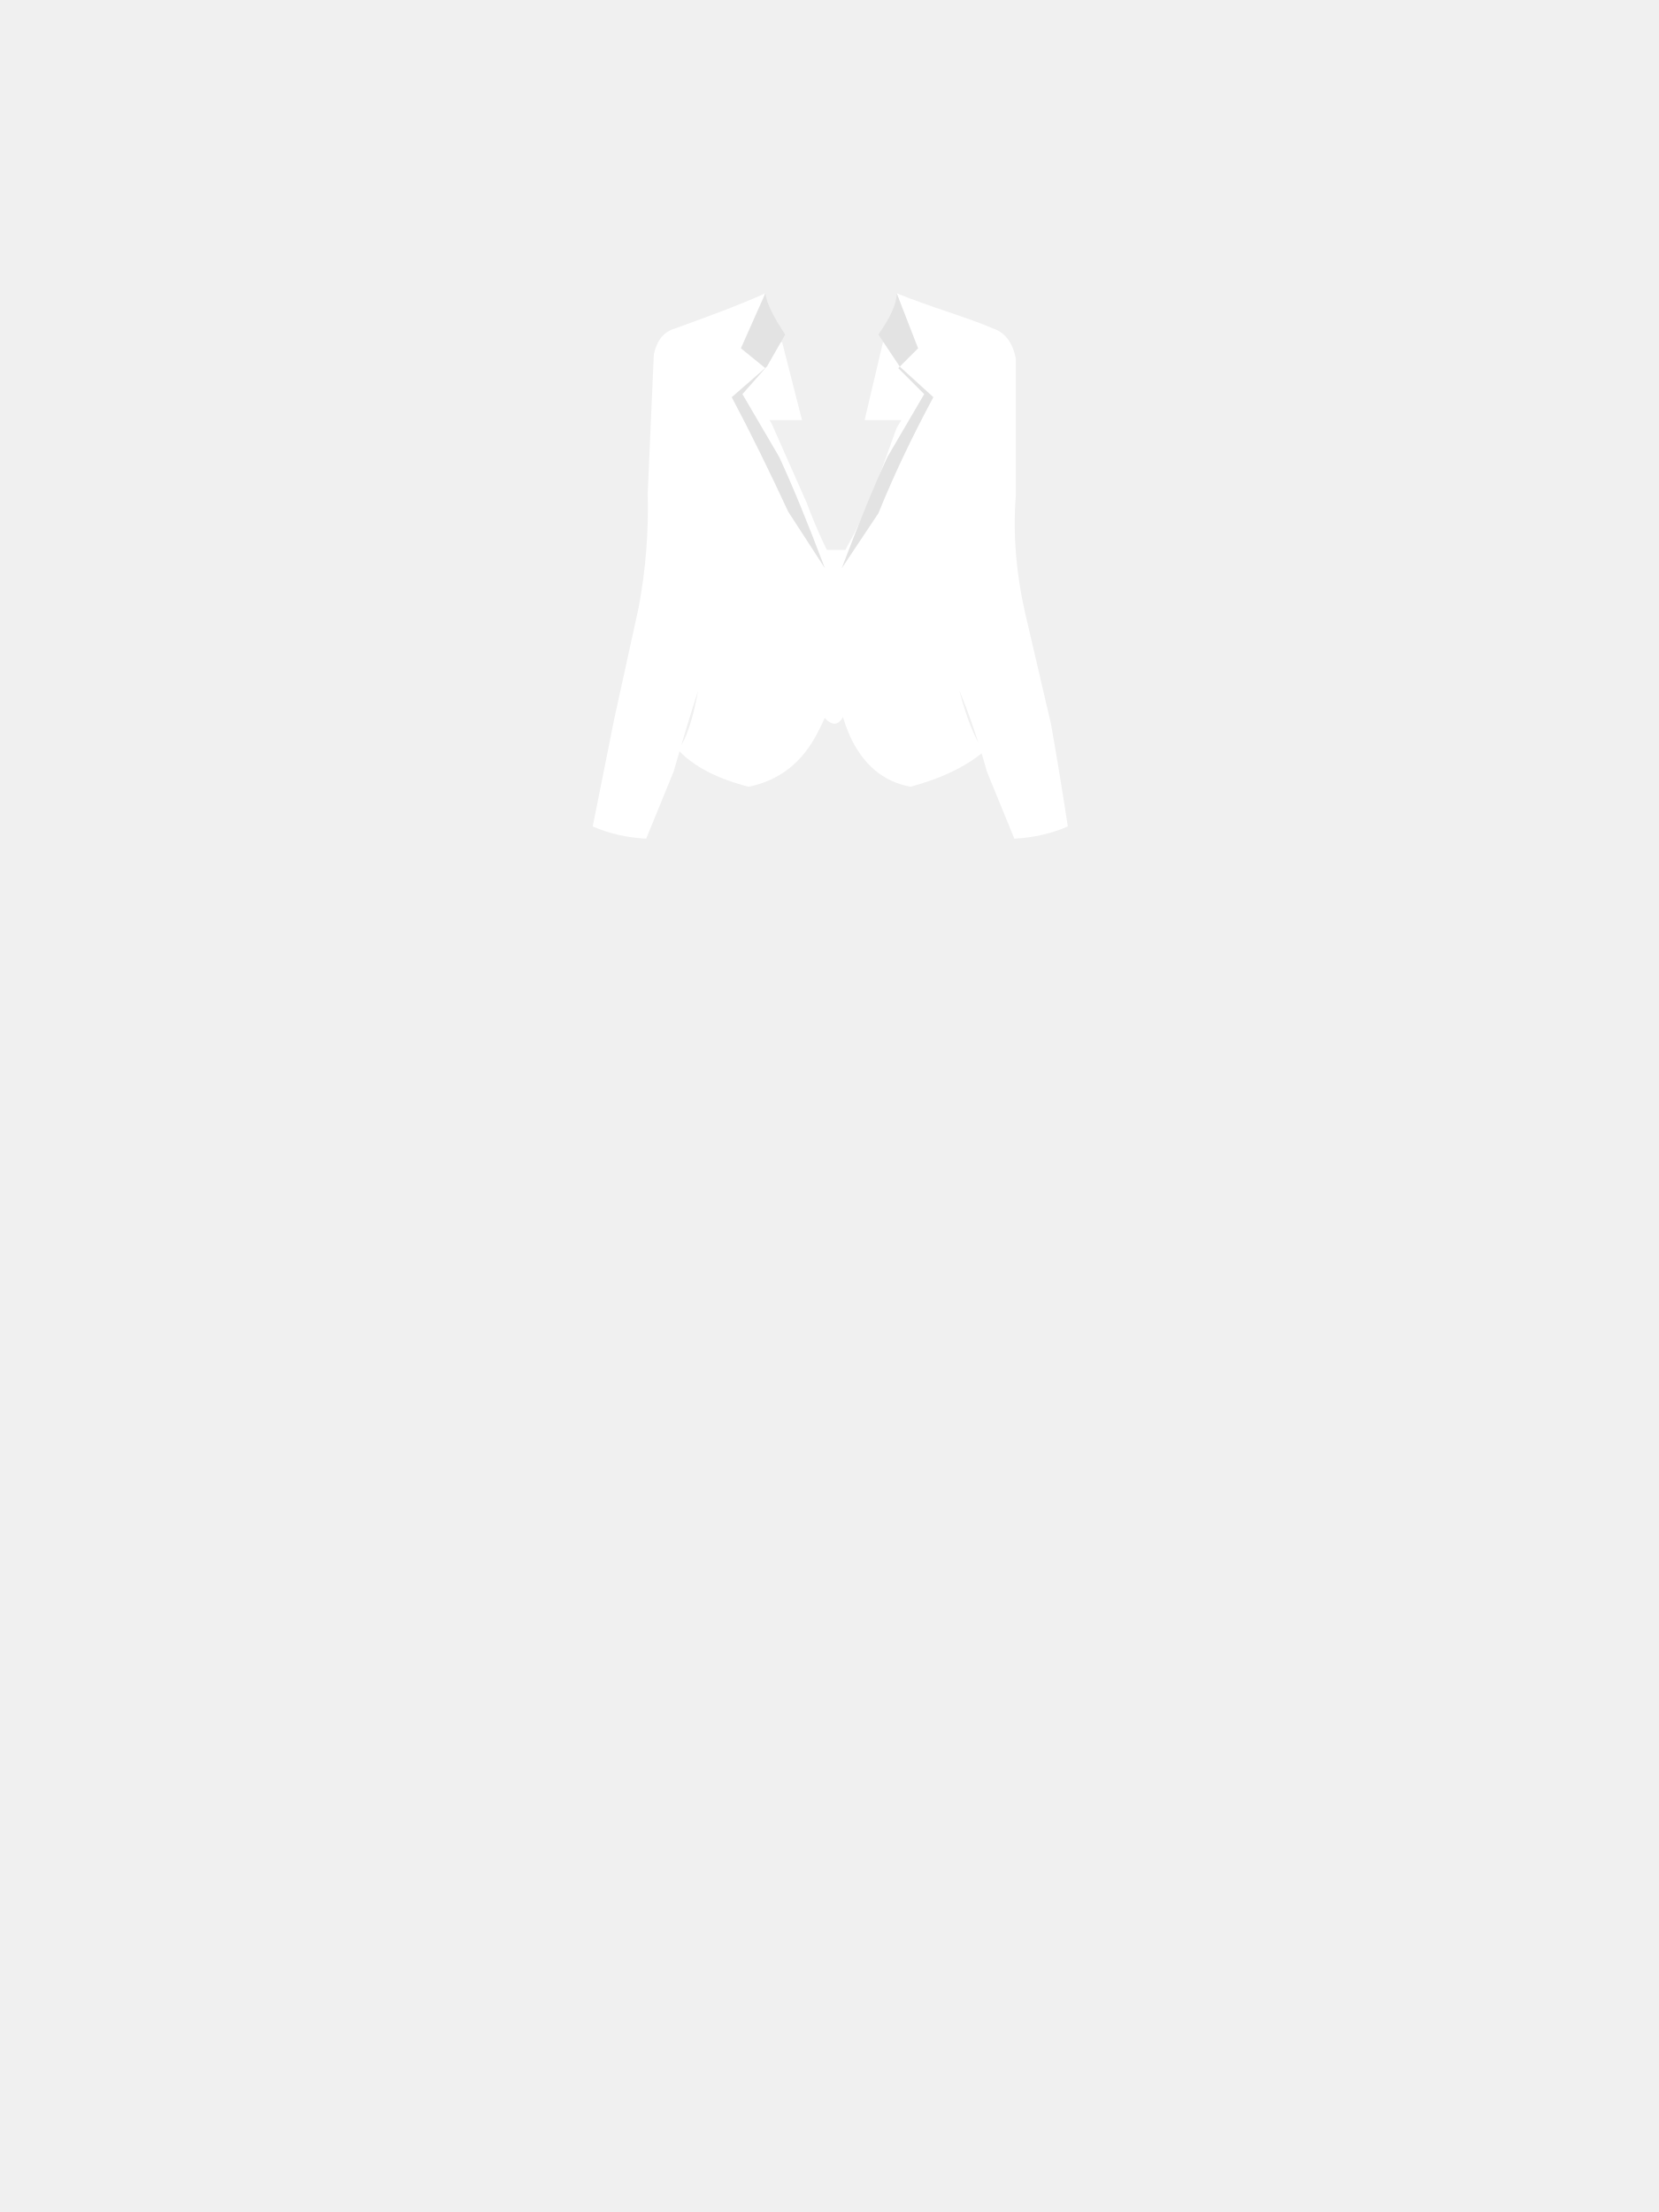
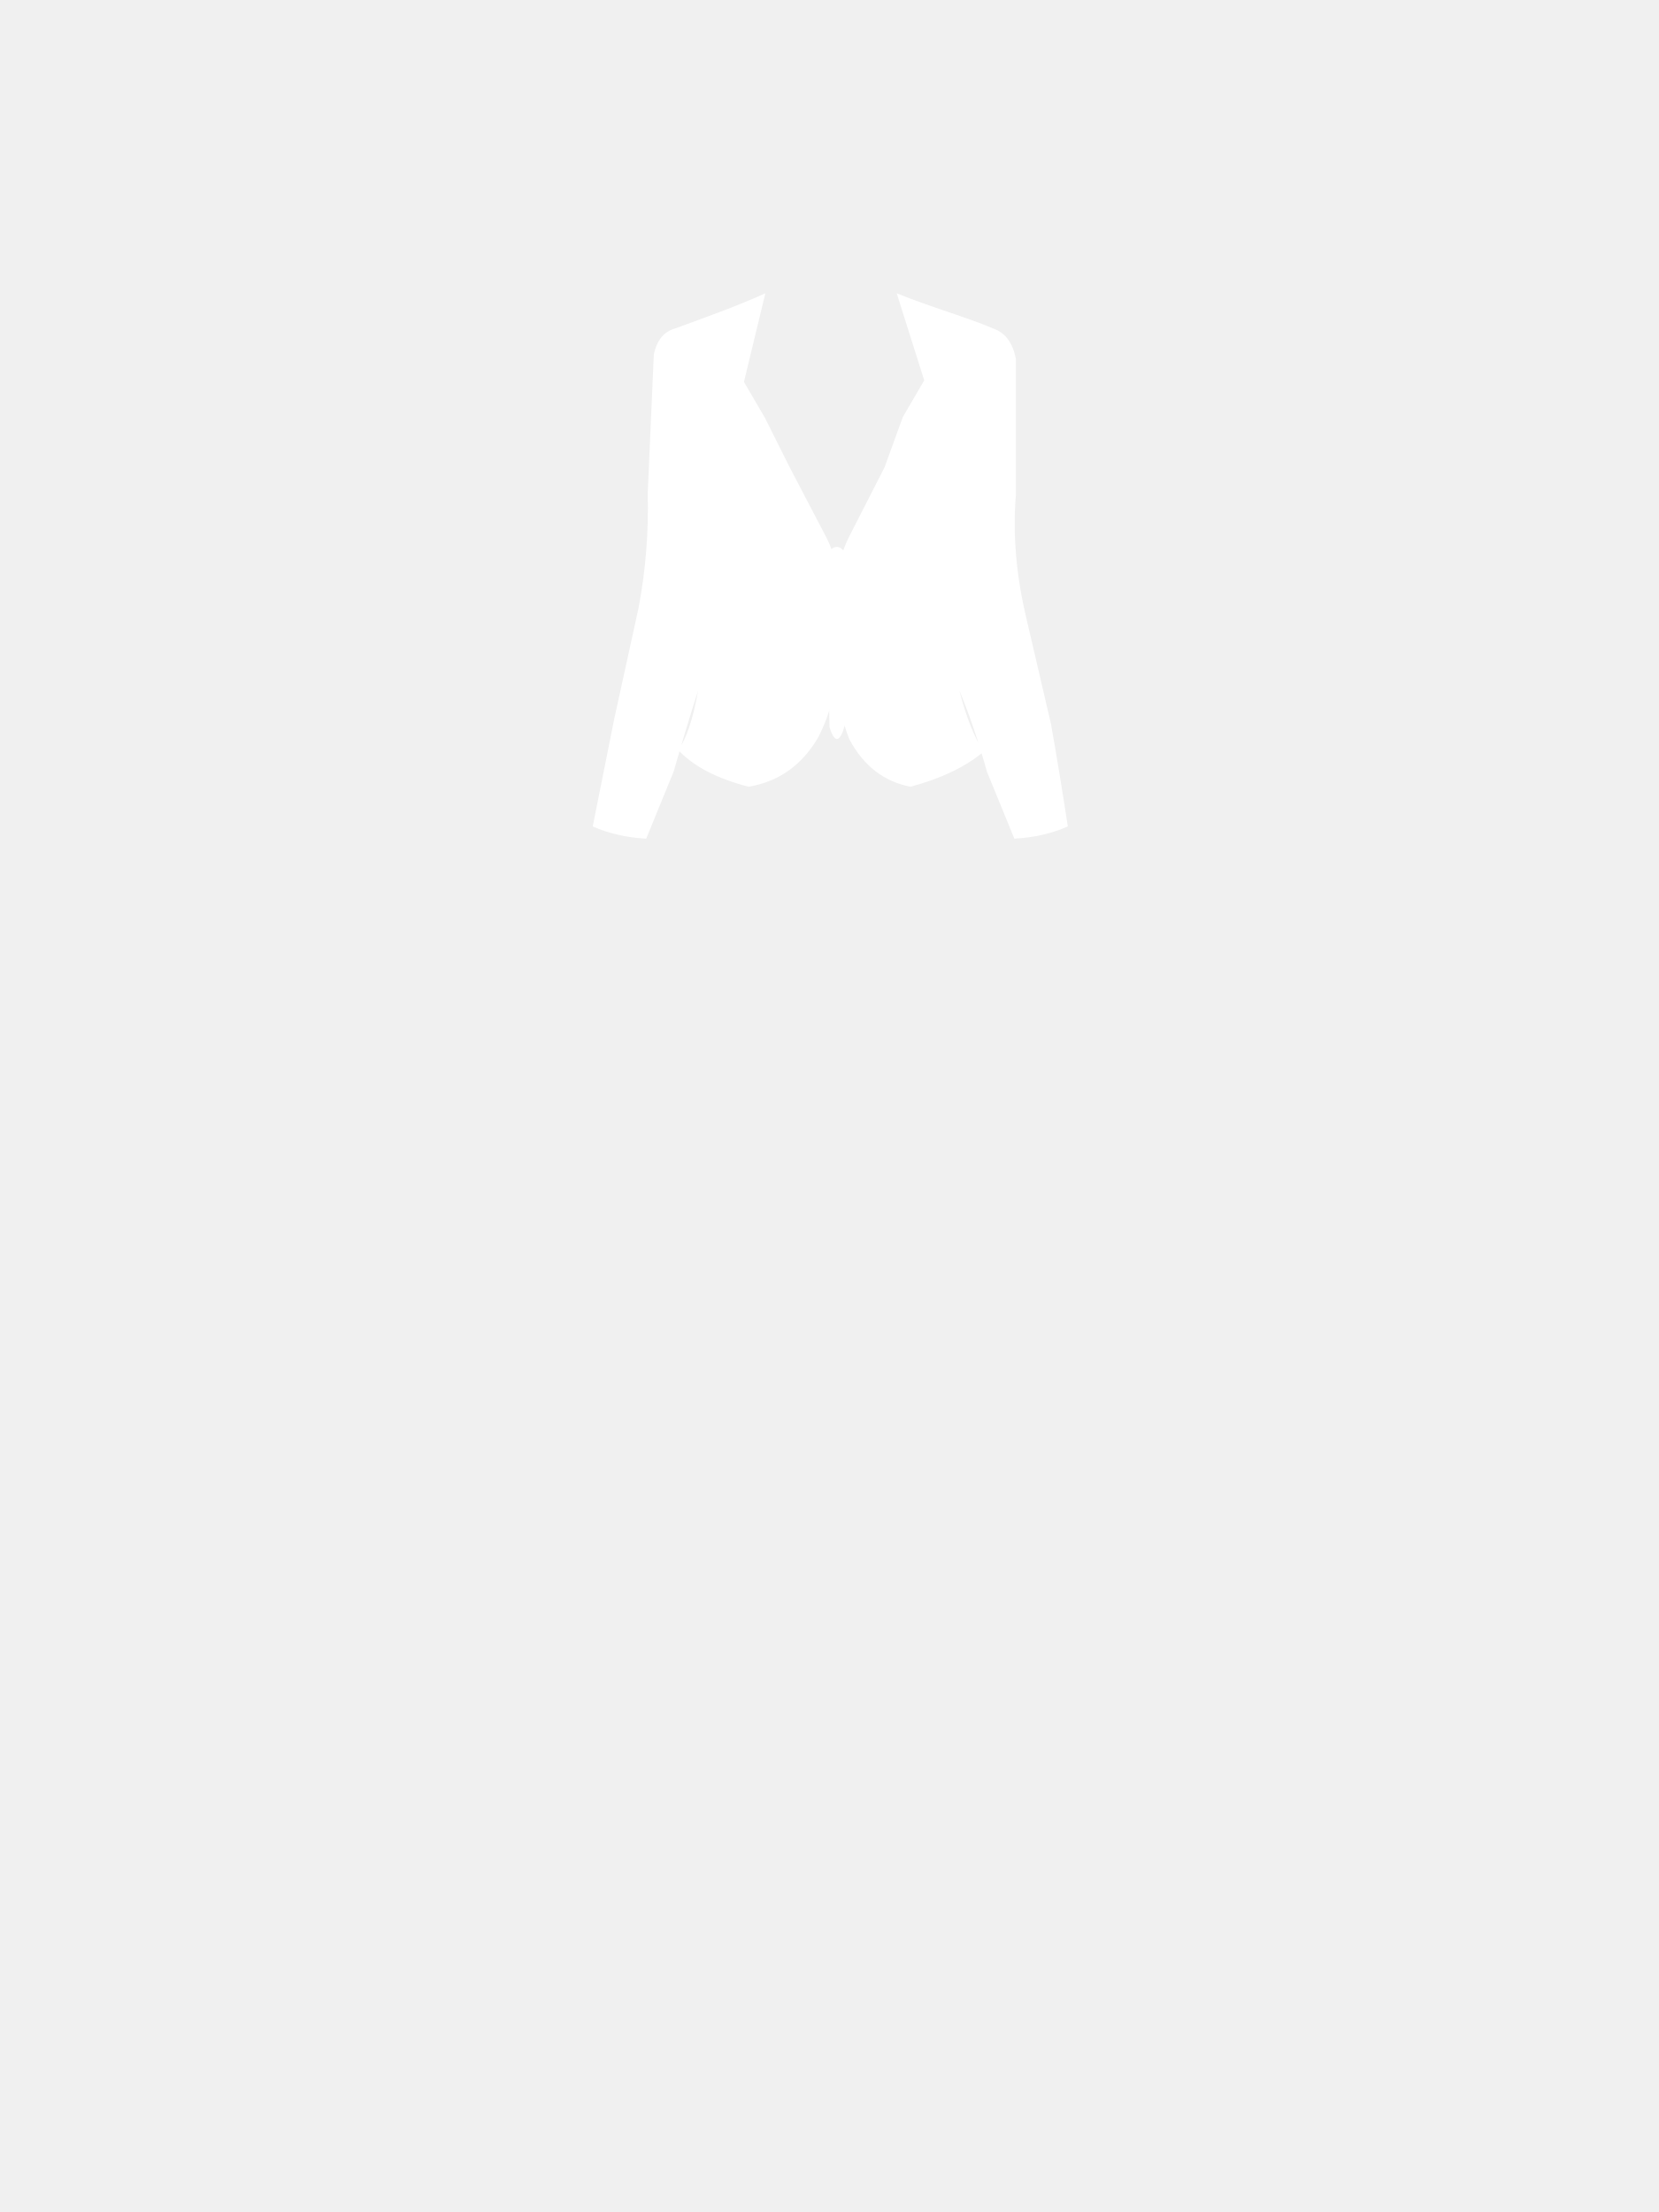
- <svg xmlns="http://www.w3.org/2000/svg" viewBox="0 0 1086 1448" width="1086" height="1448">
+ <svg xmlns="http://www.w3.org/2000/svg" width="1086" height="1448" viewBox="0 0 1086 1448">
  <g fill="#ffffff">
-     <path d="M501 192 C481 201 461 208 442 215 Q431 218 428 232 L424 323 Q425 361 418 398 L402 471 Q394 511 388 541 Q404 548 423 549 L441 505 Q449 477 457 452 Q452 480 444 491 Q459 507 490 515 Q520 509 535 480 Q547 458 548 435 L548 373 Q537 353 528 329 L505 277 L485 246 L501 192 Z" />
-     <path d="M587 192 C609 201 634 208 650 215 Q662 219 665 235 L665 324 Q662 361 671 401 L688 474 Q694 508 699 541 Q683 548 664 549 L646 505 Q638 476 628 452 Q635 479 644 492 Q626 507 596 515 Q569 510 556 481 Q546 457 546 432 L546 373 Q559 351 570 327 L587 280 L606 249 L587 192 Z" />
-   </g>
-   <g fill="#ffffff">
-     <path d="M485 226 L512 224 L525 275 L482 275 Z" />
-     <path d="M578 224 L603 226 L613 275 L566 275 Z" />
-     <path d="M535 360 L555 360 L554 464 Q548 483 536 465 Z" />
-   </g>
-   <g fill="#e3e3e3">
-     <path d="M501 192 Q502 201 514 219 L502 240 L479 260 Q497 294 516 335 L540 372 Q523 327 510 299 L486 258 L501 241 L485 228 Z" />
-     <path d="M587 192 Q587 202 575 219 L589 240 L611 260 Q590 299 575 336 L551 372 Q568 327 581 299 L605 258 L588 241 L601 228 Z" />
+     <path d="M501 192 C481 201 461 208 442 215 Q431 218 428 232 L424 323 Q425 361 418 398 L402 471 Q394 511 388 541 Q404 548 423 549 L441 505 Q449 477 457 452 Q452 480 444 491 Q459 507 490 515 Q520 510 536 482 Q547 460 548 436 L548 376 Q547 363 540 350 L517 306 L501 274 L487 250 L501 192 Z" />
+     <path d="M587 192 C609 201 634 208 650 215 Q662 219 665 235 L665 324 Q662 361 671 401 L688 474 Q694 508 699 541 Q683 548 664 549 L646 505 Q638 476 628 452 Q635 479 644 492 Q626 507 596 515 Q570 510 556 484 Q548 464 548 440 L548 376 Q550 363 556 351 L579 306 L591 273 L605 249 L587 192 Z" />
+     <path d="M541 363 Q548 353 554 363 L553 475 Q548 492 543 476 Z" />
  </g>
</svg>
